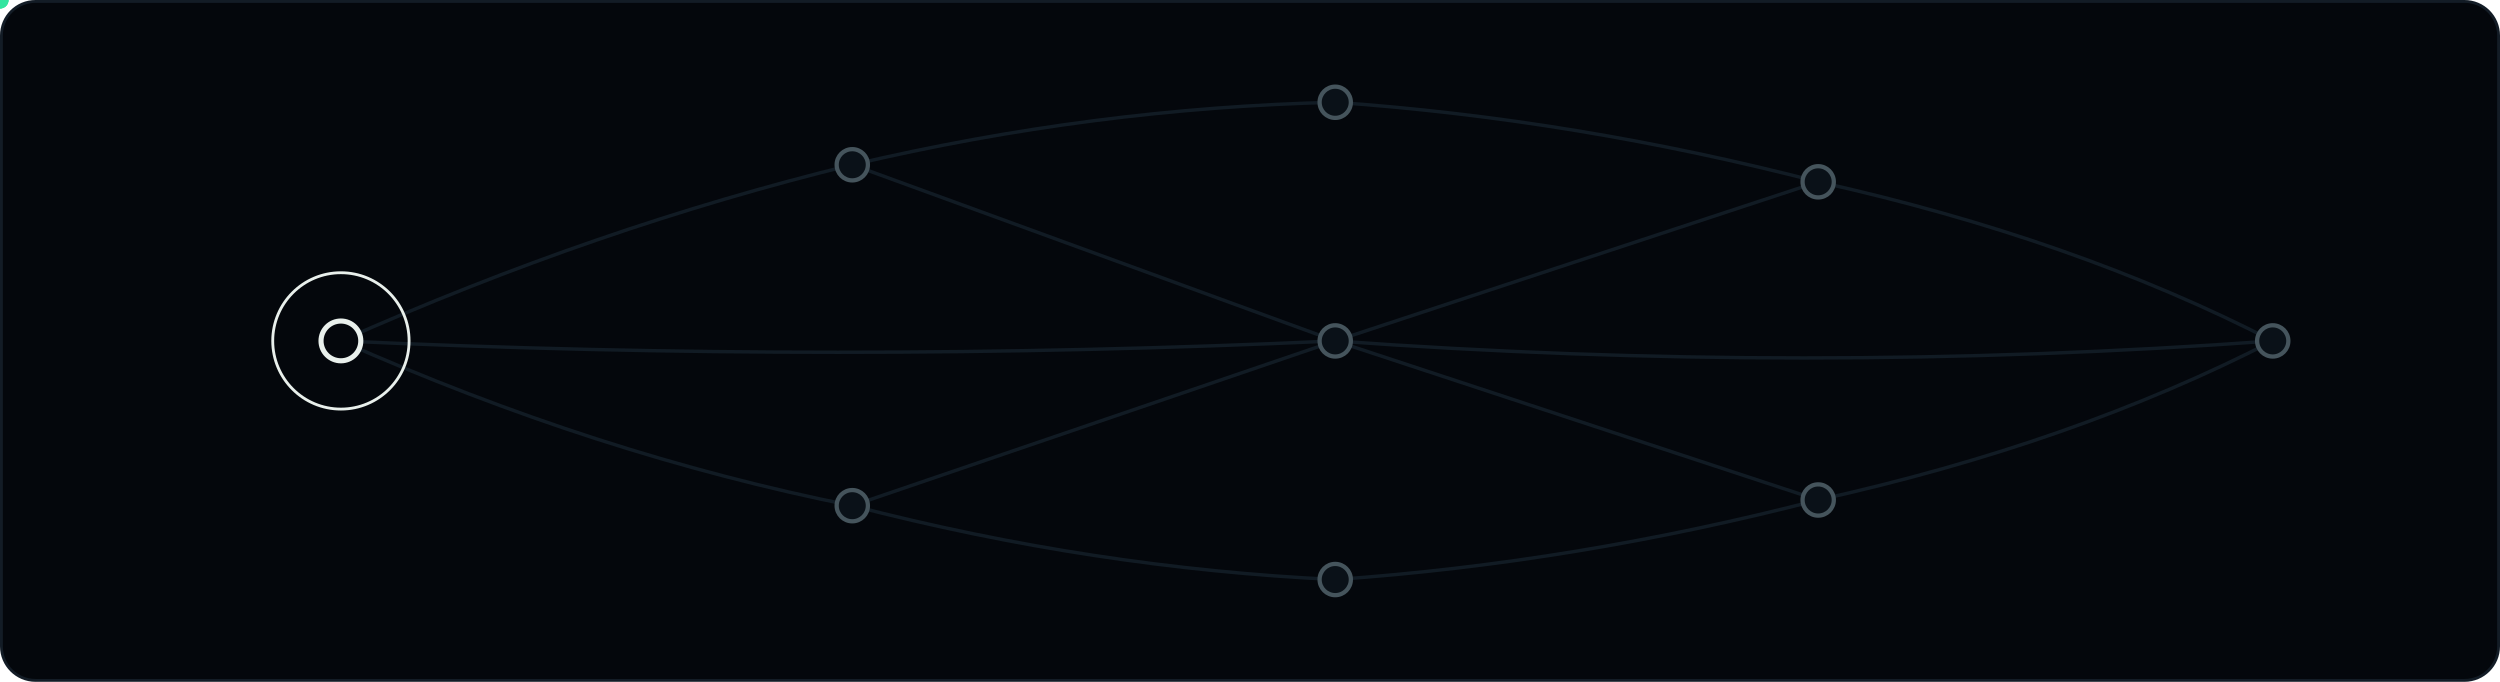
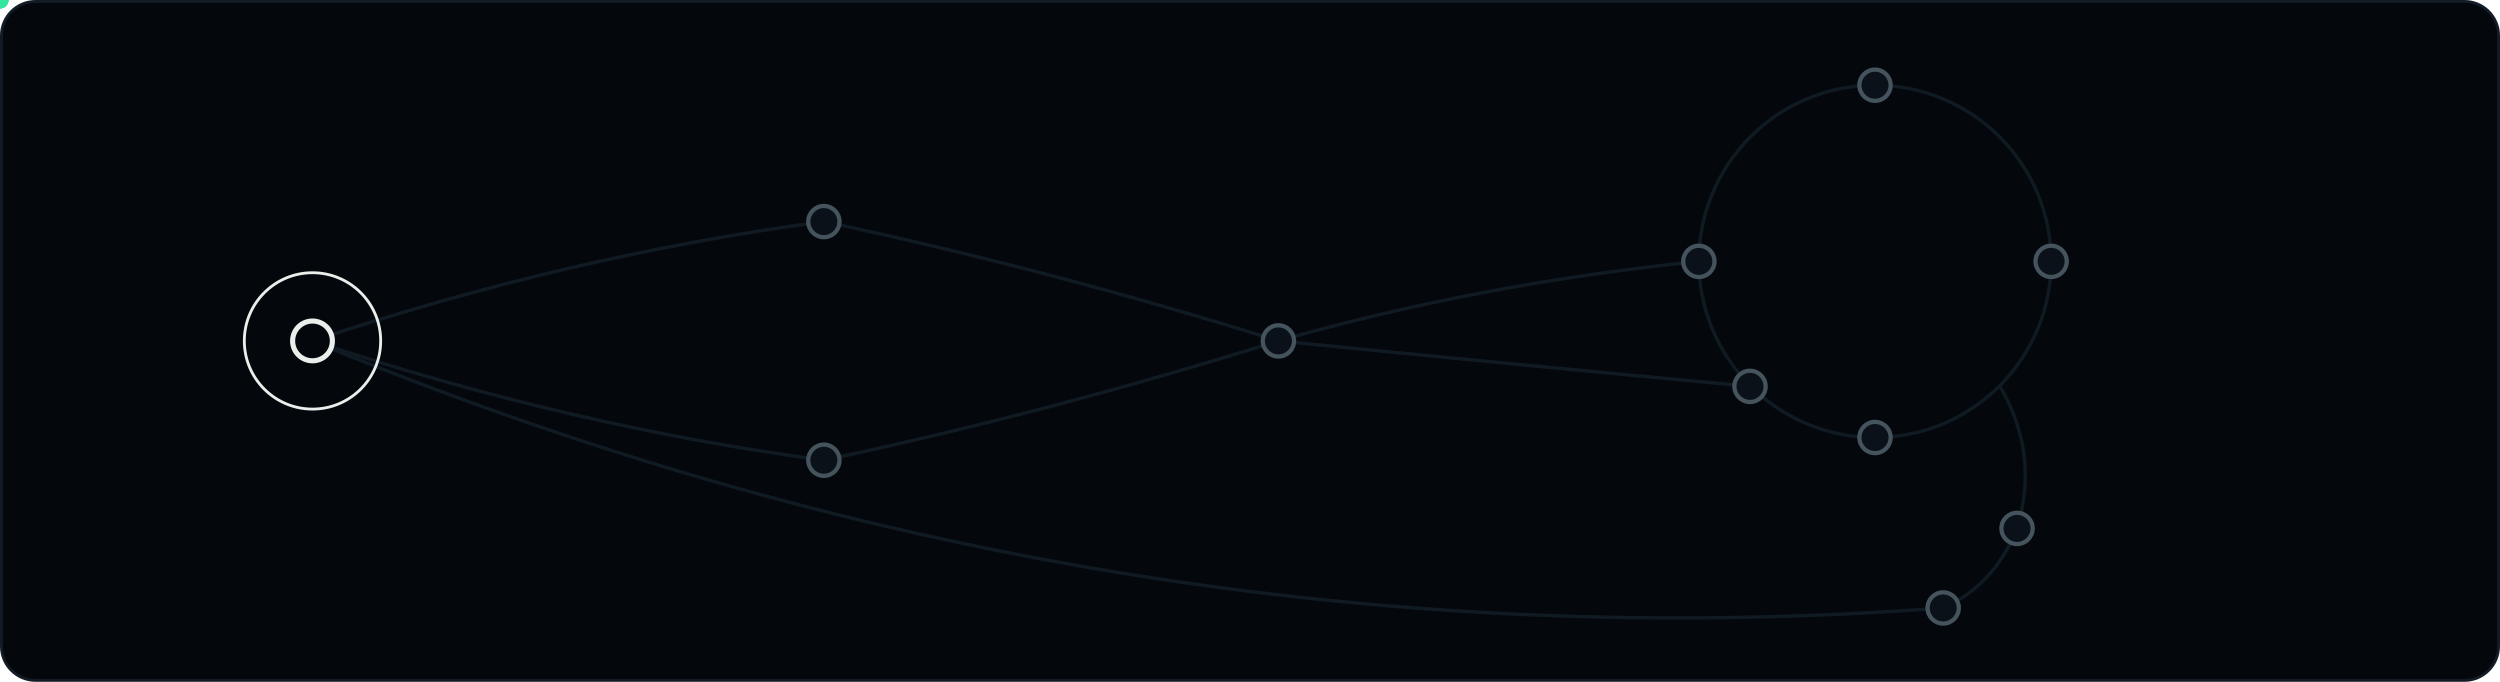
<svg xmlns="http://www.w3.org/2000/svg" viewBox="0 0 880 240" width="880" height="240" role="img" aria-label="Autonomous AI teams coordinating. The direction is human.">
  <style>
-     .tick { animation: tick 8s ease-in-out infinite; }
+     .tick { animation: tick 9s ease-in-out infinite; }
    @keyframes tick {
-       0%, 88%, 100% { stroke: #45545C; }
-       92% { stroke: #C9D6D0; }
+       0%, 90%, 100% { stroke: #45545C; }
+       94% { stroke: #C9D6D0; }
    }
-     .ring { animation: ring 8s ease-out infinite; transform-origin: 120px 120px; }
+     .ring { animation: ring 9s ease-out infinite; transform-origin: 110px 120px; }
    @keyframes ring {
      0% { opacity: 0.45; transform: scale(0.3); }
      55% { opacity: 0; transform: scale(1); }
      100% { opacity: 0; transform: scale(1); }
    }
    @media (prefers-reduced-motion: reduce) {
      .pulse, .ring { display: none; }
      .tick { animation: none; }
    }
  </style>
  <rect x="0.5" y="0.5" width="879" height="239" rx="12" fill="#04070C" stroke="#131C26" />
-   <g fill="none" stroke="#111B24" stroke-width="1.2">
-     <path d="M120,120 Q210,80 300,58 Q385,38 470,36 Q555,42 640,64 Q730,84 800,120" />
-     <path d="M120,120 Q210,160 300,178 Q385,200 470,204 Q555,198 640,176 Q730,156 800,120" />
-     <path d="M800,120 Q635,132 470,120 Q295,128 120,120" />
-     <path d="M300,58 L470,120" />
-     <path d="M300,178 L470,120" />
-     <path d="M470,120 L640,64" />
-     <path d="M470,120 L640,176" />
+   <g fill="none" stroke="#101A23" stroke-width="1.2">
+     <path d="M110,120 Q200,90 290,78" />
+     <path d="M110,120 Q200,150 290,162" />
+     <path d="M290,78 Q370,95 450,120" />
+     <path d="M290,162 Q370,145 450,120" />
+     <path d="M450,120 Q520,100 598,92" />
+     <path d="M450,120 Q530,128 616,136" />
+     <circle cx="660" cy="92" r="62" />
+     <path d="M704,136 Q718,160 710,186 Q702,206 684,214" />
+     <path d="M684,214 Q390,236 110,120" />
  </g>
  <g fill="#0A1118" stroke="#45545C" stroke-width="1.5">
-     <circle class="tick" style="animation-delay:1.6s" cx="300" cy="58" r="5.5" />
-     <circle class="tick" style="animation-delay:4.4s" cx="300" cy="178" r="5.5" />
-     <circle class="tick" style="animation-delay:3.1s" cx="470" cy="36" r="5.5" />
-     <circle class="tick" style="animation-delay:6.5s" cx="470" cy="120" r="5.5" />
-     <circle class="tick" style="animation-delay:6.9s" cx="470" cy="204" r="5.5" />
-     <circle class="tick" style="animation-delay:4.6s" cx="640" cy="64" r="5.5" />
-     <circle class="tick" style="animation-delay:8.4s" cx="640" cy="176" r="5.5" />
-     <circle class="tick" style="animation-delay:6.0s" cx="800" cy="120" r="5.5" />
+     <circle class="tick" style="animation-delay:1.2s" cx="290" cy="78" r="5.5" />
+     <circle class="tick" style="animation-delay:4.0s" cx="290" cy="162" r="5.5" />
+     <circle class="tick" style="animation-delay:2.4s" cx="450" cy="120" r="5.5" />
+     <circle class="tick" style="animation-delay:3.4s" cx="598" cy="92" r="5.5" />
+     <circle class="tick" style="animation-delay:5.0s" cx="660" cy="30" r="5.5" />
+     <circle class="tick" style="animation-delay:5.8s" cx="722" cy="92" r="5.5" />
+     <circle class="tick" style="animation-delay:6.6s" cx="660" cy="154" r="5.5" />
+     <circle class="tick" style="animation-delay:4.7s" cx="616" cy="136" r="5.5" />
+     <circle class="tick" style="animation-delay:7.6s" cx="710" cy="186" r="5.5" />
+     <circle class="tick" style="animation-delay:8.3s" cx="684" cy="214" r="5.5" />
  </g>
-   <circle class="ring" cx="120" cy="120" r="24" fill="none" stroke="#E9F0EC" stroke-width="1" />
-   <circle cx="120" cy="120" r="7" fill="#04070C" stroke="#E9F0EC" stroke-width="1.8" />
+   <circle class="ring" cx="110" cy="120" r="24" fill="none" stroke="#E9F0EC" stroke-width="1" />
+   <circle cx="110" cy="120" r="7" fill="#04070C" stroke="#E9F0EC" stroke-width="1.8" />
  <g class="pulse">
    <circle r="3" fill="#34E5A0">
-       <animateMotion dur="8s" repeatCount="indefinite" path="M120,120 Q210,80 300,58 Q385,38 470,36 Q555,42 640,64 Q730,84 800,120" />
-       <animate attributeName="opacity" values="0;1;1;1;0" keyTimes="0;0.06;0.5;0.94;1" dur="8s" repeatCount="indefinite" />
+       <animateMotion dur="9s" repeatCount="indefinite" path="M110,120 Q200,90 290,78 Q370,95 450,120 Q520,100 598,92 A62,62 0 1 1 616,136" />
+       <animate attributeName="opacity" values="0;1;1;1;0" keyTimes="0;0.05;0.5;0.95;1" dur="9s" repeatCount="indefinite" />
    </circle>
    <circle r="3" fill="#34E5A0">
-       <animateMotion dur="9.5s" begin="2.5s" repeatCount="indefinite" path="M120,120 Q210,160 300,178 Q385,200 470,204 Q555,198 640,176 Q730,156 800,120" />
-       <animate attributeName="opacity" values="0;1;1;1;0" keyTimes="0;0.06;0.5;0.94;1" dur="9.5s" begin="2.5s" repeatCount="indefinite" />
+       <animateMotion dur="8s" begin="3s" repeatCount="indefinite" path="M110,120 Q200,150 290,162 Q370,145 450,120 Q530,128 616,136 Q660,158 704,136 Q718,160 710,186 Q702,206 684,214" />
+       <animate attributeName="opacity" values="0;1;1;1;0" keyTimes="0;0.05;0.5;0.95;1" dur="8s" begin="3s" repeatCount="indefinite" />
    </circle>
    <circle r="3" fill="#34E5A0">
-       <animateMotion dur="7s" begin="5s" repeatCount="indefinite" path="M800,120 Q635,132 470,120 Q295,128 120,120" />
-       <animate attributeName="opacity" values="0;1;1;1;0" keyTimes="0;0.08;0.5;0.92;1" dur="7s" begin="5s" repeatCount="indefinite" />
+       <animateMotion dur="6.5s" begin="6s" repeatCount="indefinite" path="M684,214 Q390,236 110,120" />
+       <animate attributeName="opacity" values="0;1;1;1;0" keyTimes="0;0.07;0.5;0.93;1" dur="6.5s" begin="6s" repeatCount="indefinite" />
    </circle>
  </g>
</svg>
